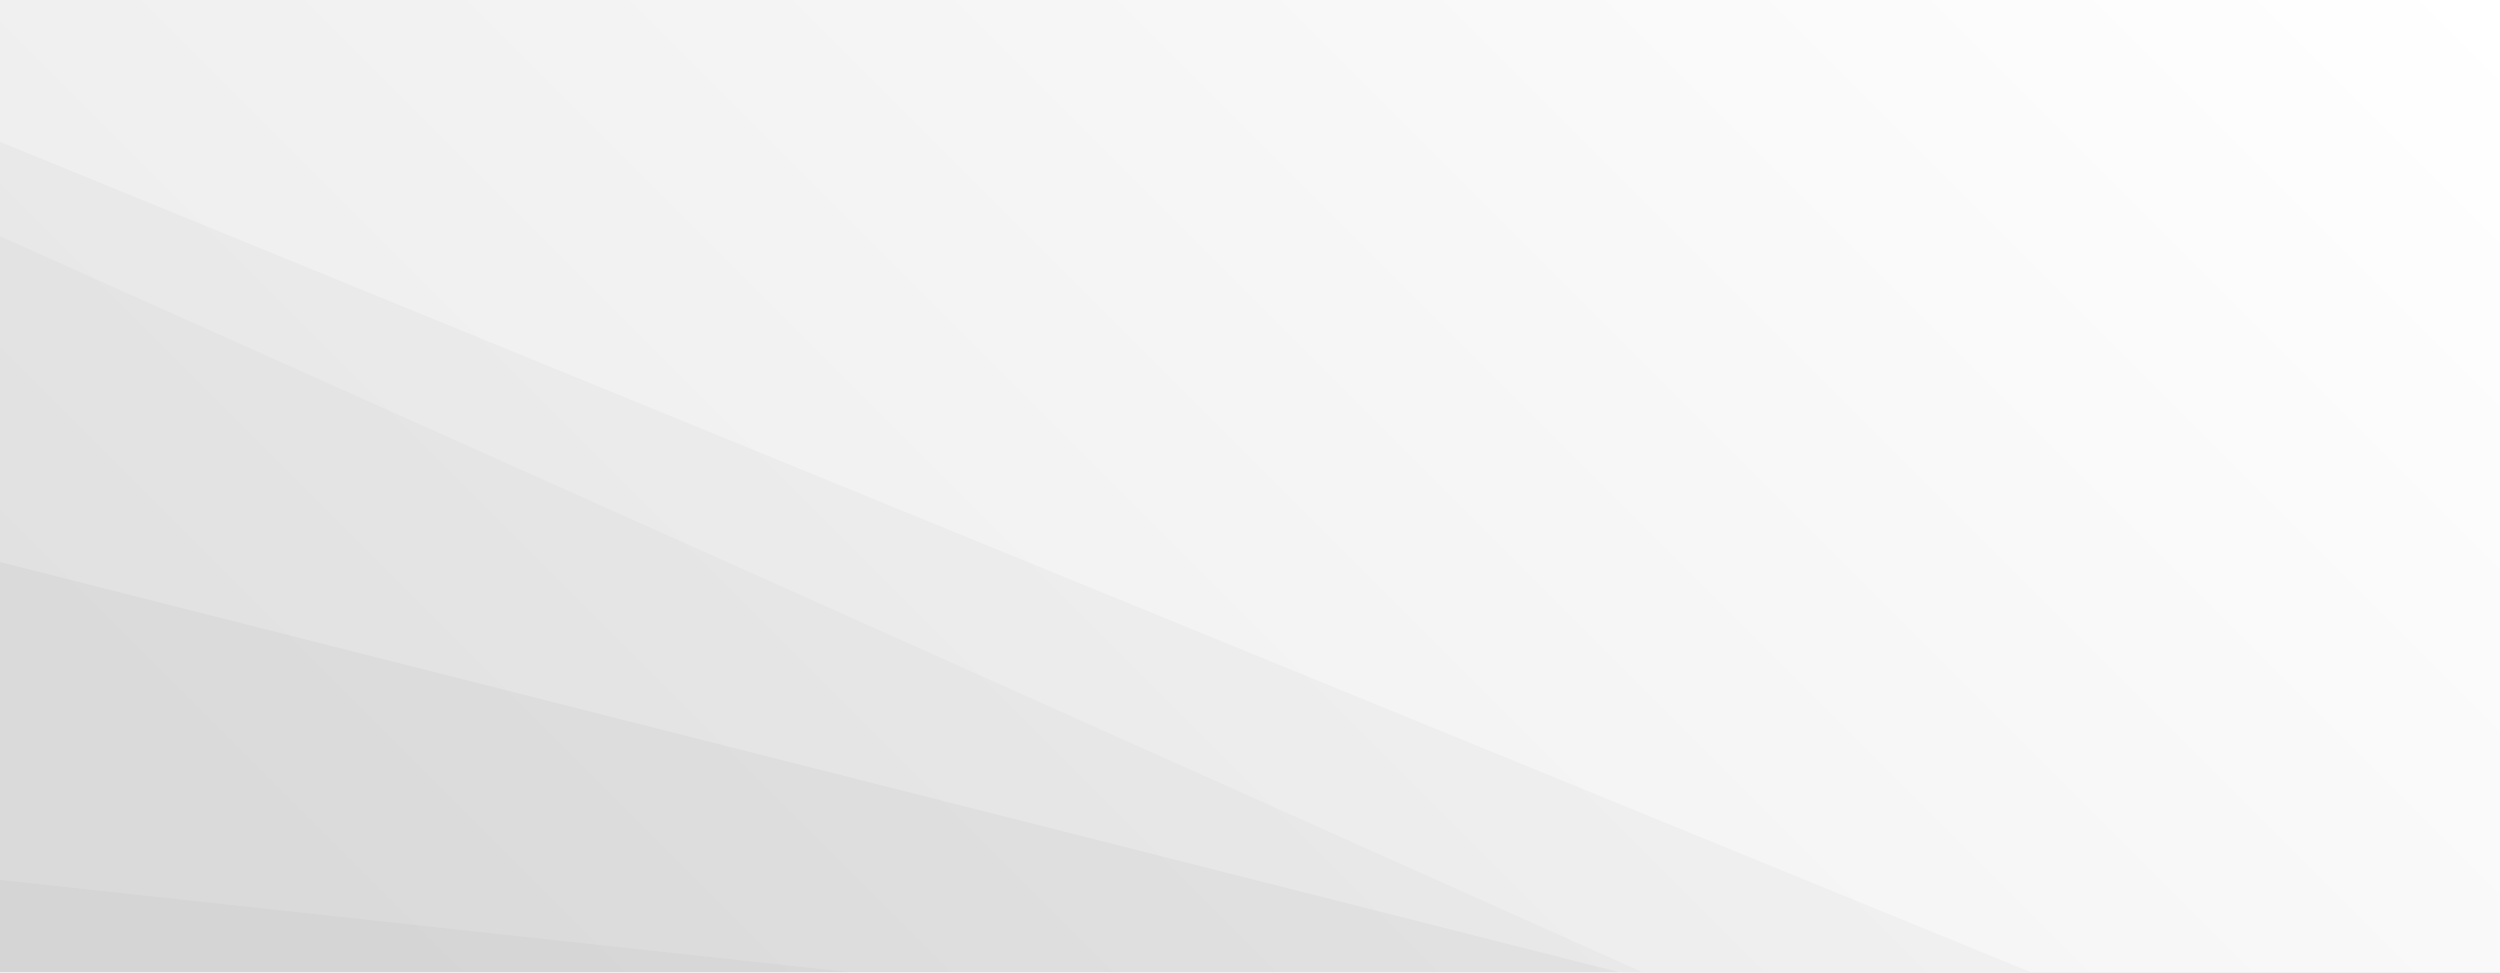
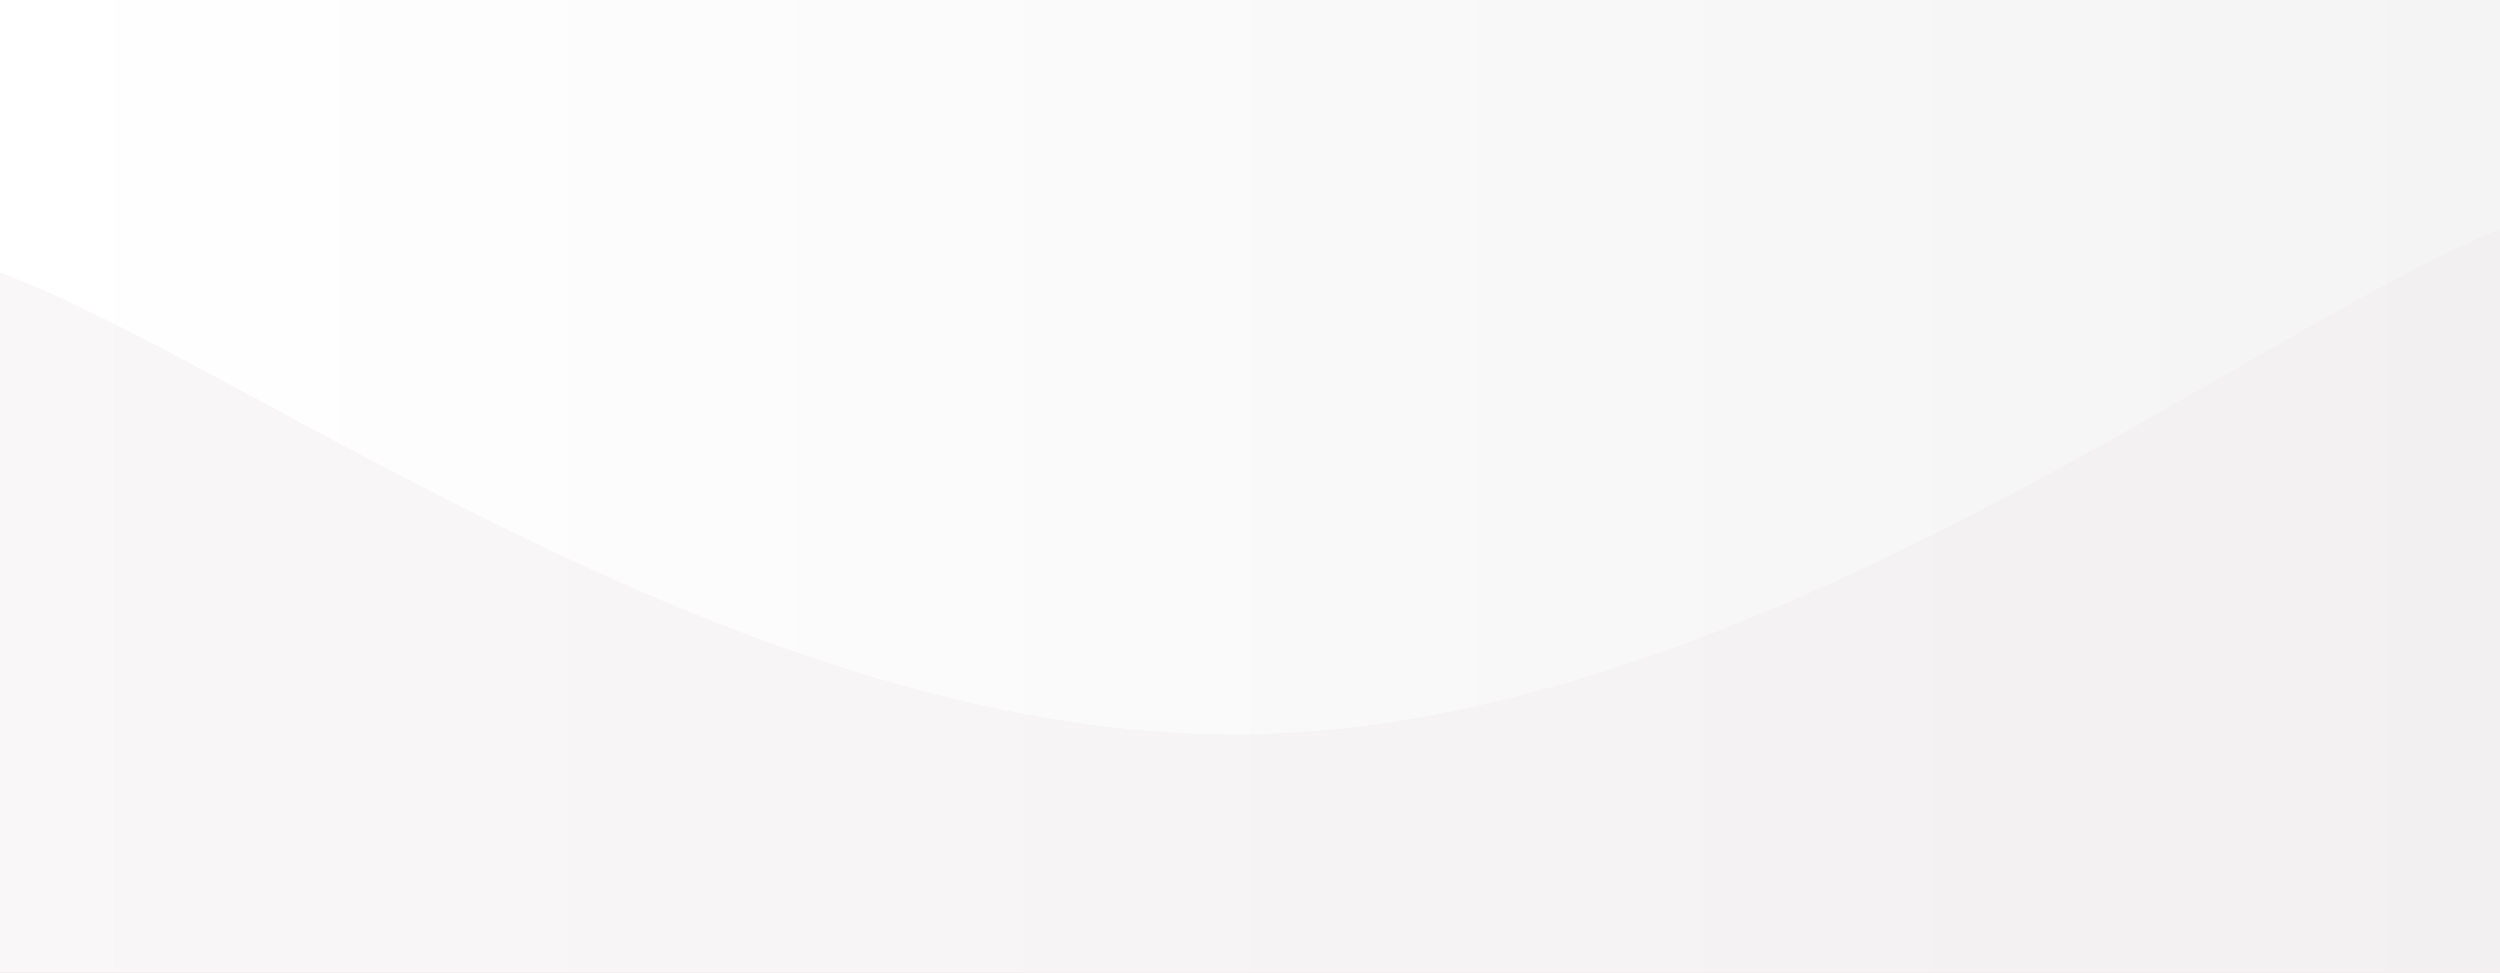
<svg xmlns="http://www.w3.org/2000/svg" version="1.1" width="1440" height="560" preserveAspectRatio="none" viewBox="0 0 1440 560">
-   <g mask="url(&quot;#SvgjsMask2076&quot;)" fill="none">
-     <rect width="1440" height="560" x="0" y="0" fill="url(#SvgjsLinearGradient2077)" />
-     <path d="M1440 0L1354.75 0L1440 270.86z" fill="rgba(255, 255, 255, .1)" />
-     <path d="M1354.75 0L1440 270.86L1440 299.27L913.79 0z" fill="rgba(255, 255, 255, .075)" />
-     <path d="M913.79 0L1440 299.27L1440 398.77L559.63 0z" fill="rgba(255, 255, 255, .05)" />
-     <path d="M559.63 0L1440 398.77L1440 506.85L401.9 0z" fill="rgba(255, 255, 255, .025)" />
-     <path d="M0 560L489.73 560L0 506.81z" fill="rgba(0, 0, 0, .1)" />
-     <path d="M0 506.81L489.73 560L932.68 560L0 323.7z" fill="rgba(0, 0, 0, .075)" />
-     <path d="M0 323.7L932.68 560L945.95 560L0 136.08z" fill="rgba(0, 0, 0, .05)" />
-     <path d="M0 136.08L945.95 560L1169.82 560L0 81.69z" fill="rgba(0, 0, 0, .025)" />
+   <g mask="url(&quot;#SvgjsMask1150&quot;)" fill="none">
+     <rect width="1440" height="560" x="0" y="0" fill="url(#SvgjsLinearGradient1151)" />
+     <path d="M 0,157 C 144,210.2 432,428 720,423 C 1008,418 1296,190.2 1440,132L1440 560L0 560z" fill="rgba(241, 234, 234, 0.38)" />
  </g>
  <defs>
-     <mask id="SvgjsMask2076">
+     <mask id="SvgjsMask1150">
      <rect width="1440" height="560" fill="#ffffff" />
    </mask>
-     <linearGradient x1="84.72%" y1="-39.29%" x2="15.28%" y2="139.29%" gradientUnits="userSpaceOnUse" id="SvgjsLinearGradient2077">
+     <linearGradient x1="0%" y1="50%" x2="100%" y2="50%" gradientUnits="userSpaceOnUse" id="SvgjsLinearGradient1151">
      <stop stop-color="rgba(255, 255, 255, 1)" offset="0" />
-       <stop stop-color="rgba(236, 236, 236, 1)" offset="0.89" />
+       <stop stop-color="rgba(244, 244, 244, 1)" offset="1" />
    </linearGradient>
  </defs>
</svg>
